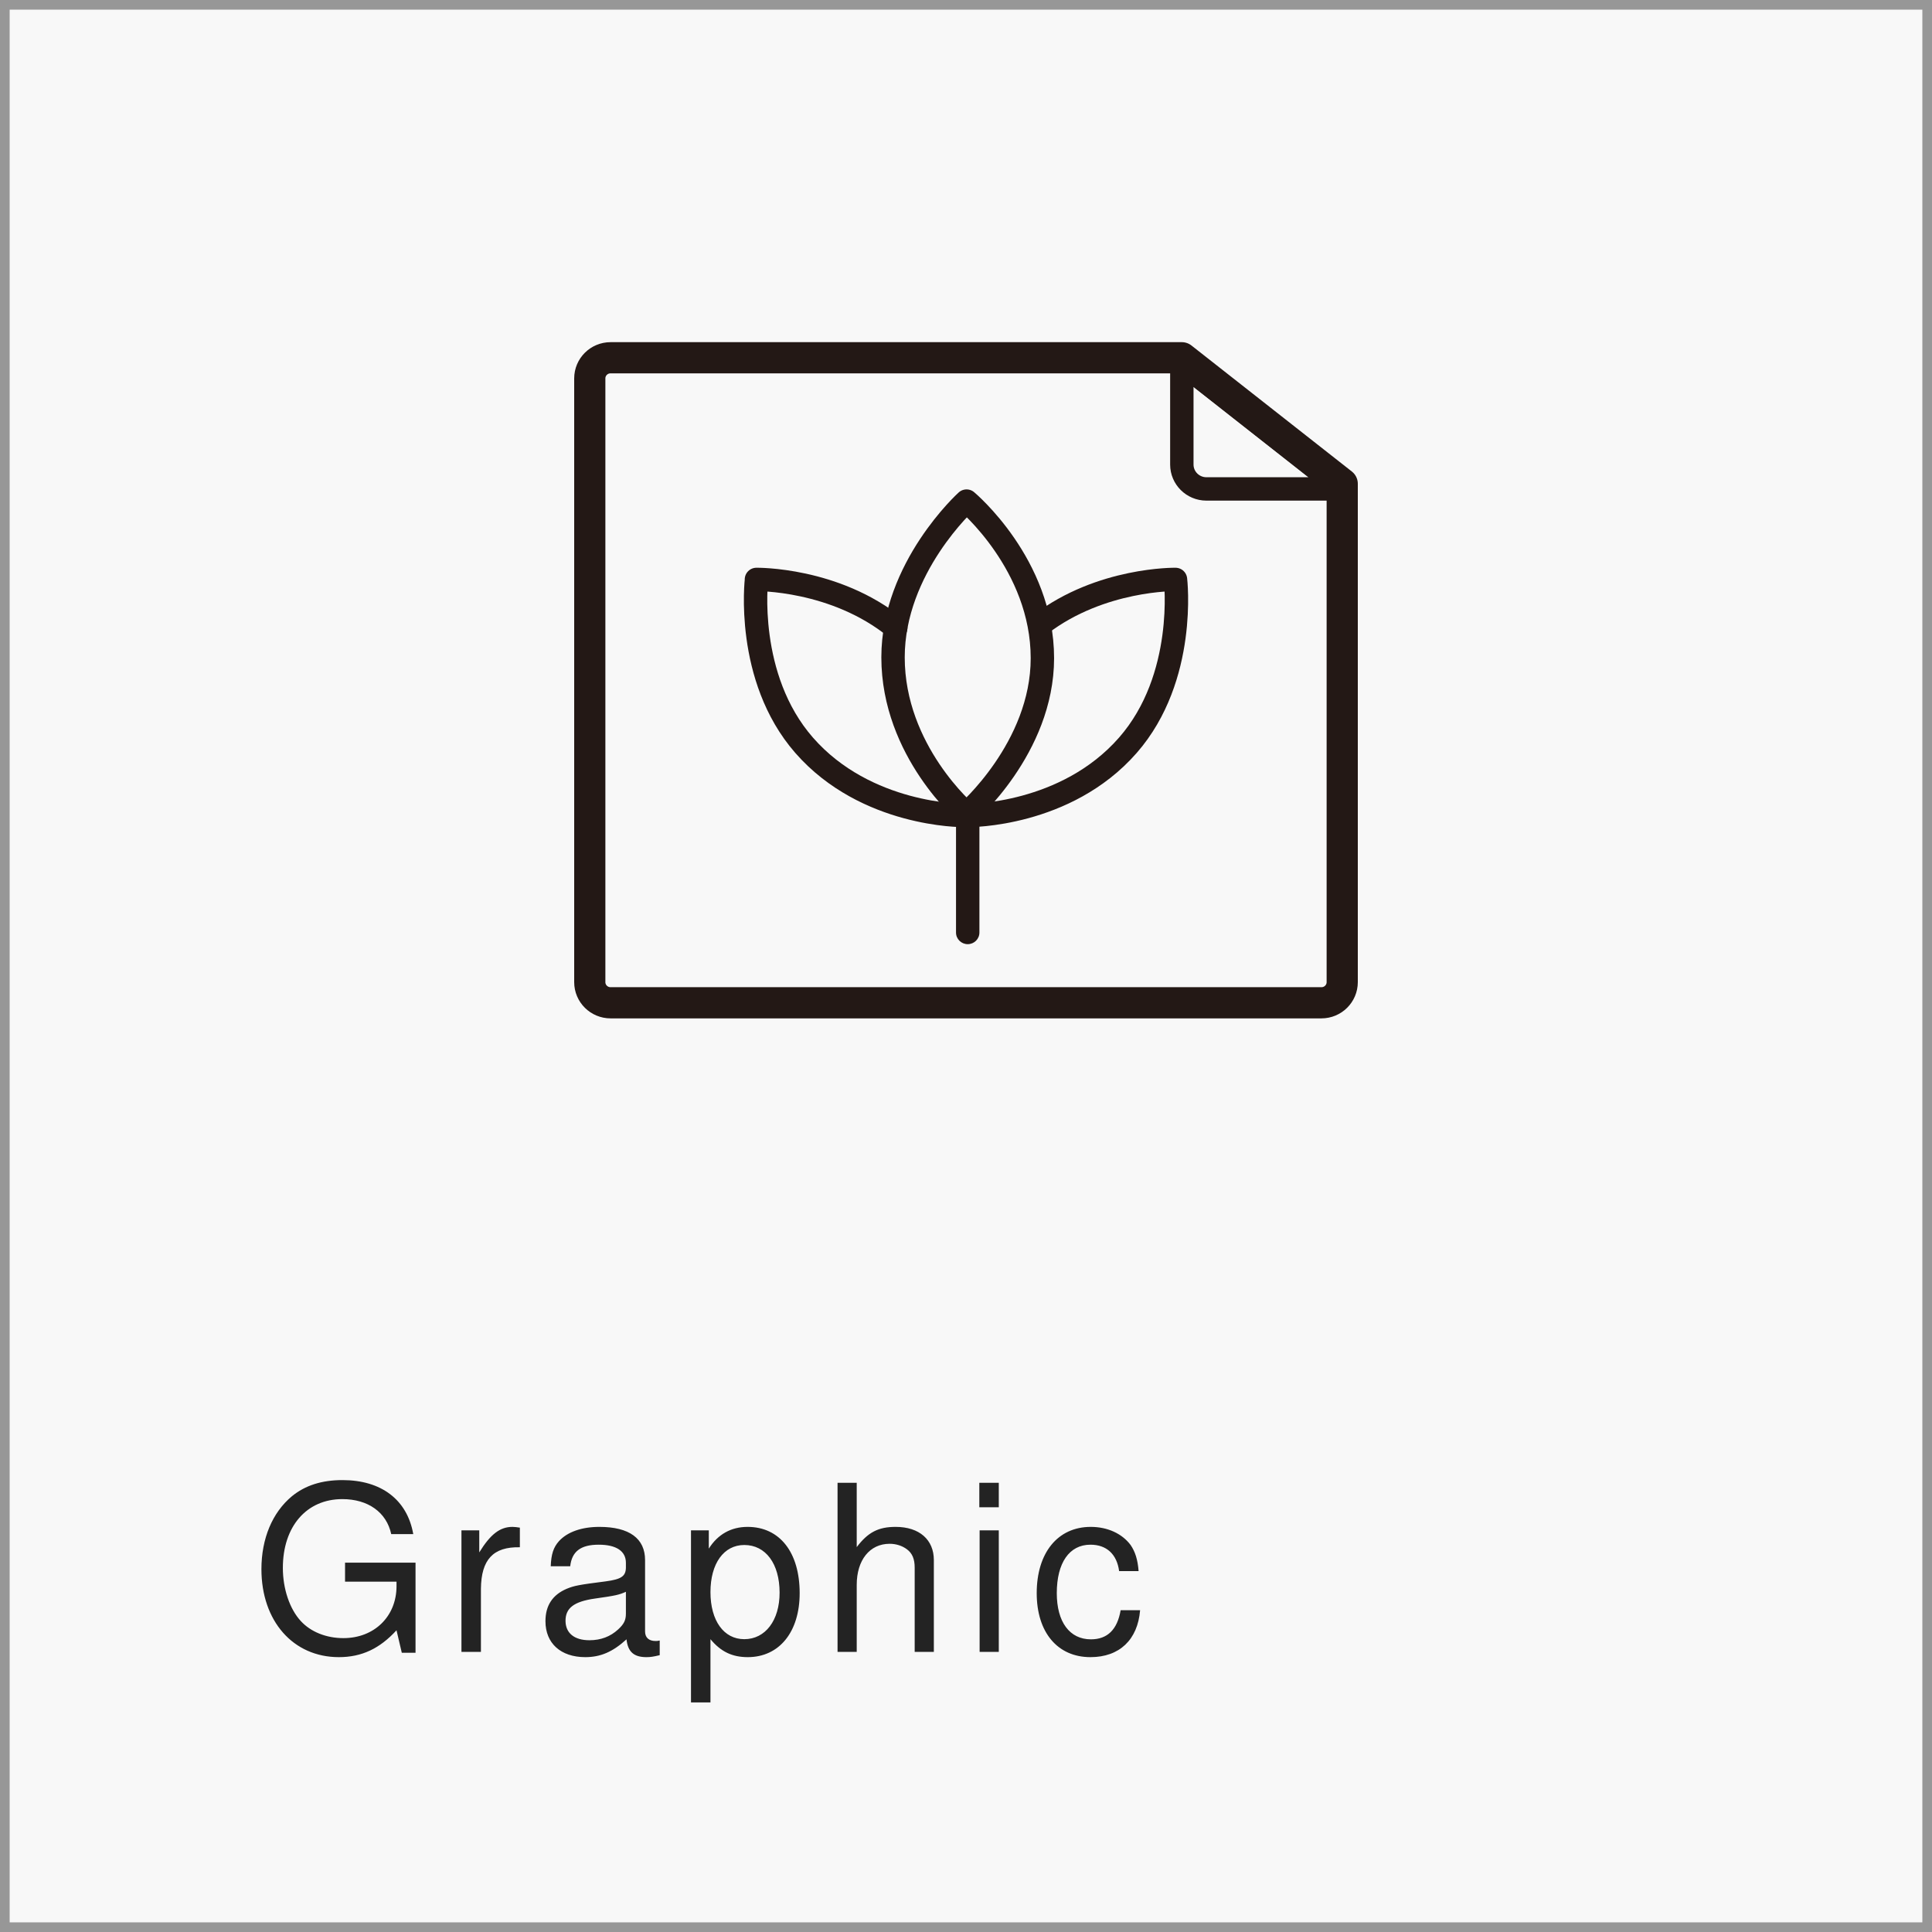
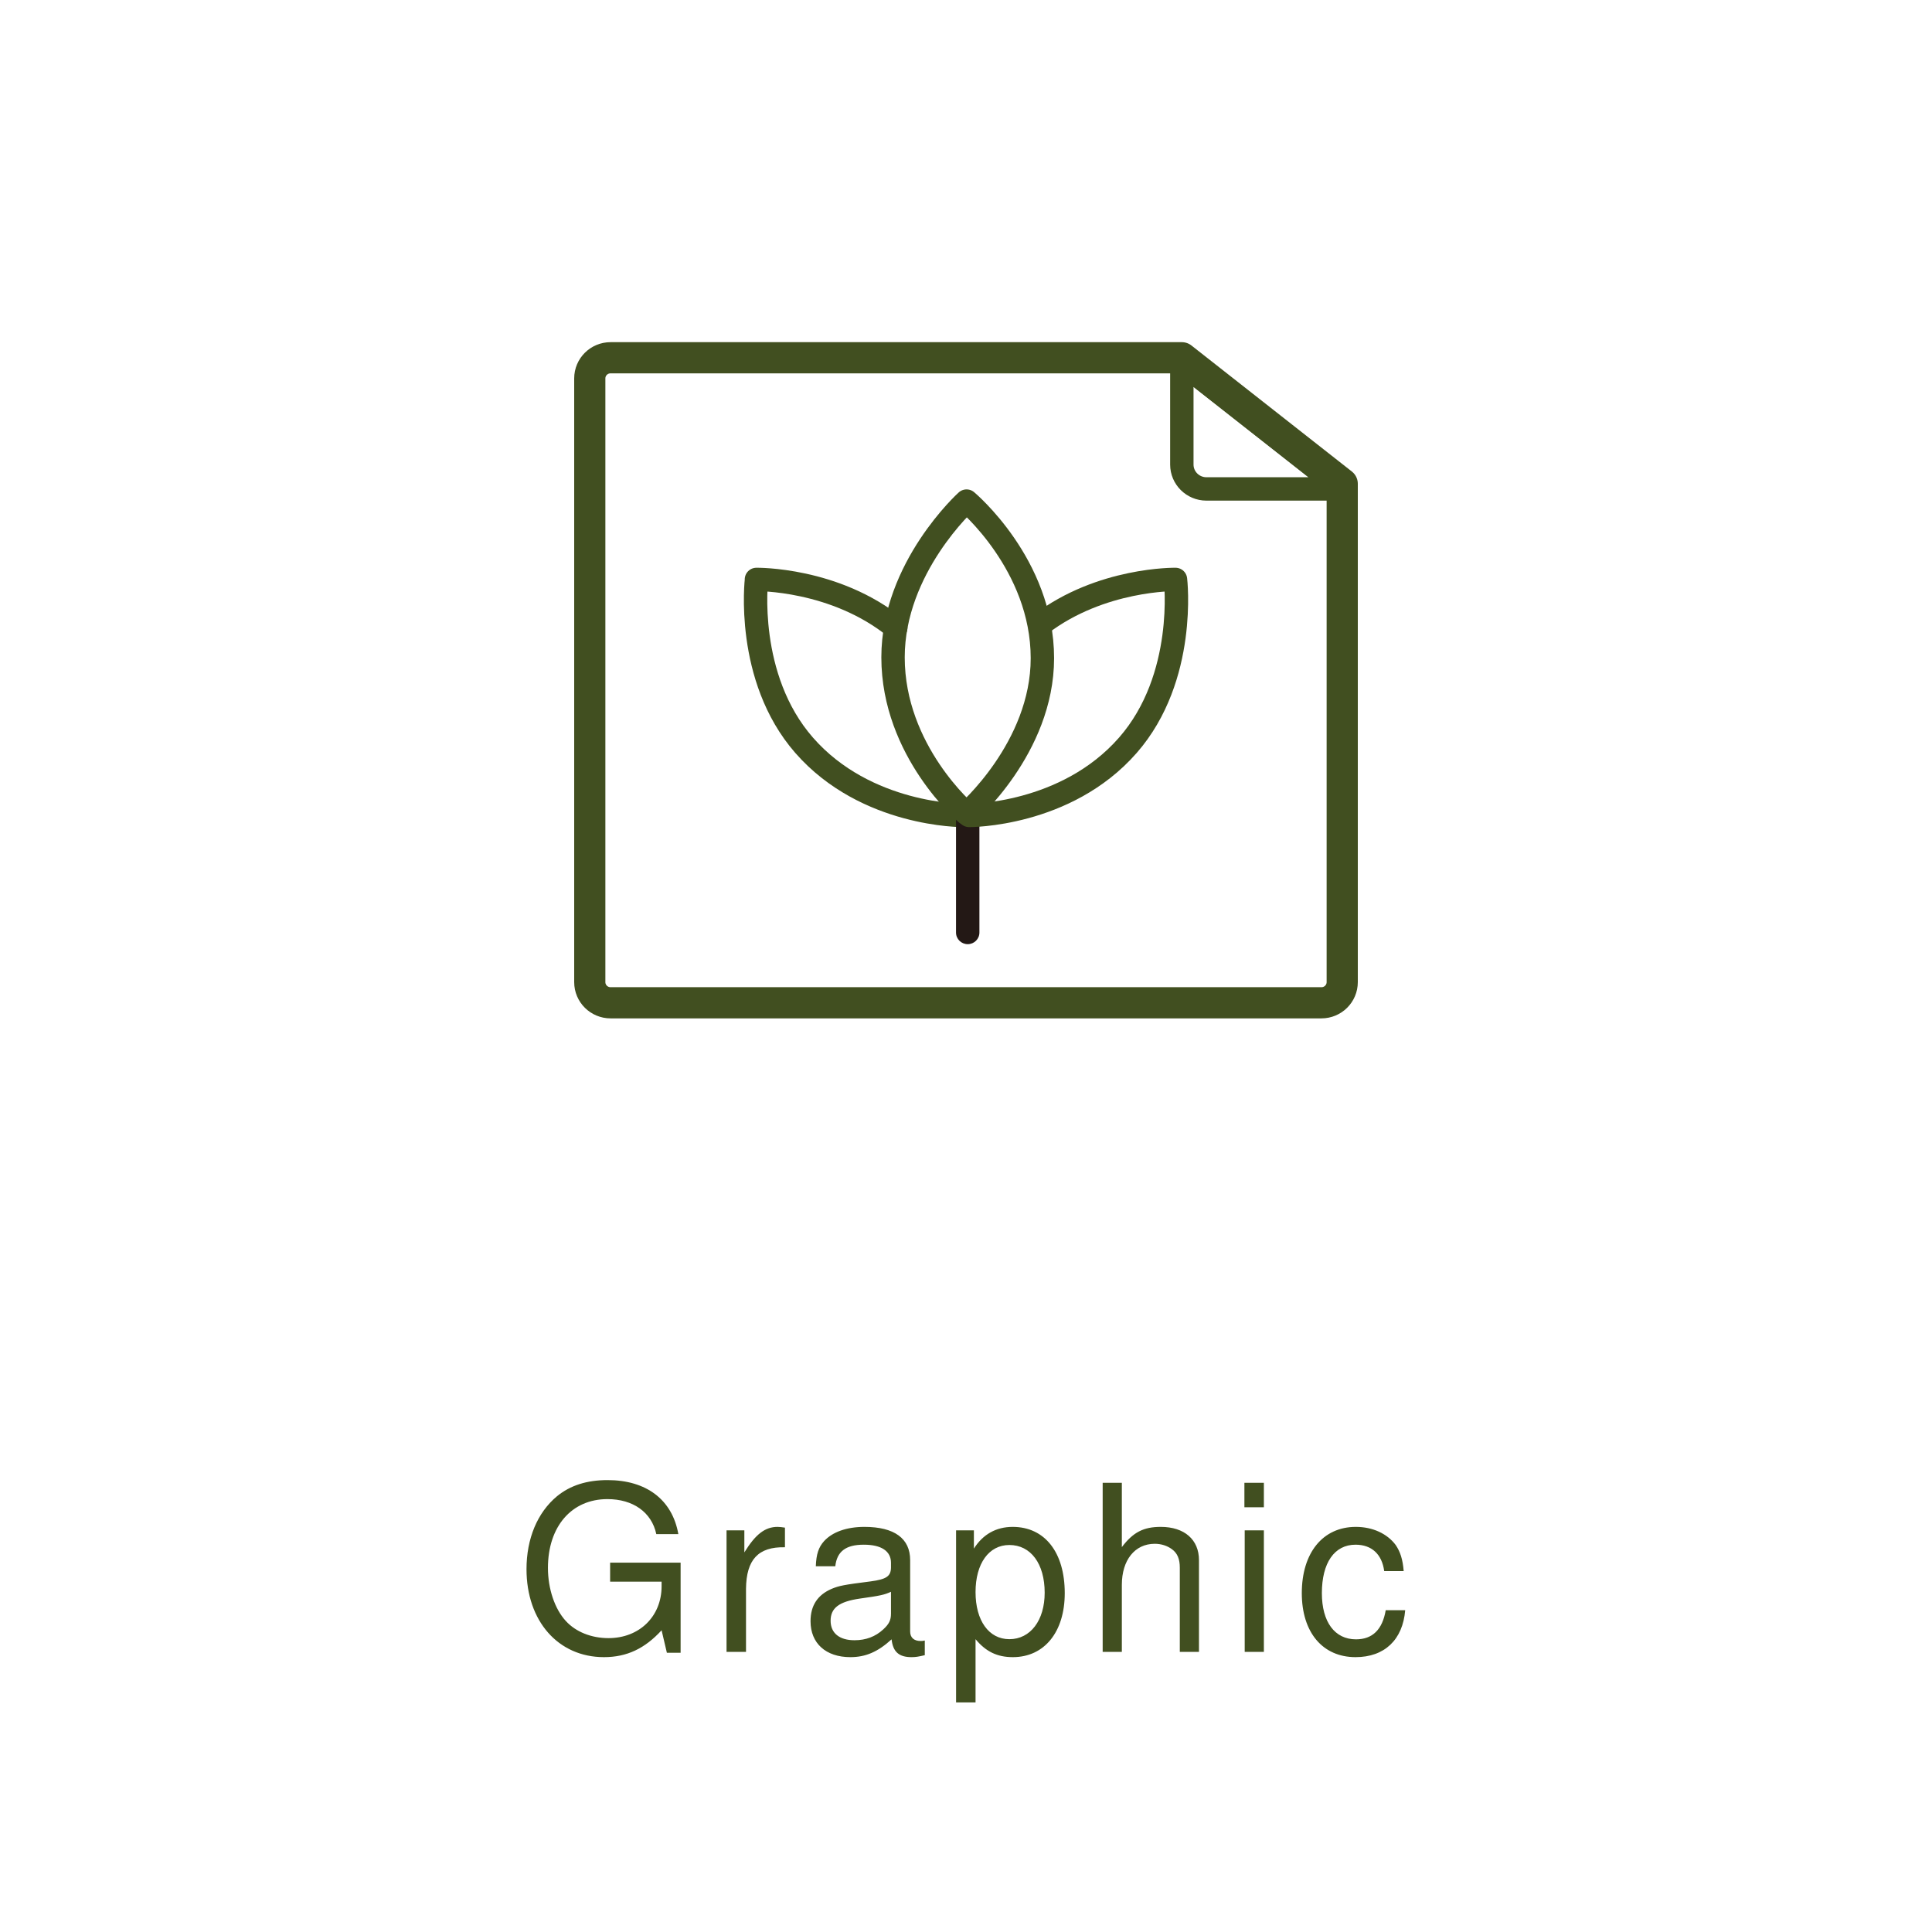
- <svg xmlns="http://www.w3.org/2000/svg" xmlns:xlink="http://www.w3.org/1999/xlink" width="200px" height="200px" viewBox="0 0 200 200" version="1.1">
-   <defs>
-     <rect id="path-1" x="0" y="0" width="890" height="1024" />
-   </defs>
+ <svg xmlns="http://www.w3.org/2000/svg" width="200px" height="200px" viewBox="0 0 200 200" version="1.1">
+   <defs />
  <g id="Welcome" stroke="none" stroke-width="1" fill="none" fill-rule="evenodd">
-     <g id="works(ホバーしたらランダムで画像表示しよう)" transform="translate(-345, -550)">
-       <g id="Rectangle">
-         <use fill-opacity="0.5" fill="#FFFFFF" fill-rule="evenodd" xlink:href="#path-1" />
-         <rect stroke="#979797" stroke-width="1" x="0.5" y="0.5" width="889" height="1023" />
+     <g id="Desktop-HD" transform="translate(-620, -2429)">
+       <g id="Group-5" transform="translate(0, 1912)" fill="#C4D797">
+         <rect id="Rectangle" x="0" y="0" width="1440" height="800" />
      </g>
-       <g id="graphics" transform="translate(345, 550)">
-         <rect id="Rectangle-2" stroke="#979797" x="0.5" y="0.5" width="199" height="199" />
-         <text id="Graphic" font-family="Helvetica" font-size="24" font-weight="normal" letter-spacing="1.44" fill="#232323">
-           <tspan x="26" y="171">Graphic</tspan>
-         </text>
-         <g transform="translate(61, 37)" fill-rule="nonzero" id="Shape">
-           <path d="M77.946,13.08 L77.946,64.672 C77.946,65.852 76.983,66.808 75.794,66.808 L2.206,66.808 C1.017,66.808 0.054,65.852 0.054,64.672 L0.054,2.17 C0.054,0.991 1.017,0.035 2.206,0.035 L61.343,0.035 L77.946,13.08 Z" stroke="#231815" stroke-width="3.228" stroke-linejoin="round" />
-           <path d="M77.946,13.614 L63.879,13.614 C62.48,13.609 61.347,12.485 61.343,11.096 L61.343,0.569 L77.946,13.614 Z" stroke="#231815" stroke-width="2.421" stroke-linejoin="round" />
-           <path d="M38.675,47.413 C38.675,47.413 28.661,47.487 22.243,40.149 C16.098,33.121 17.313,22.983 17.313,22.983 M31.73,27.99 C25.42,22.856 17.305,22.983 17.305,22.983" stroke="#231815" stroke-width="2.421" stroke-linecap="round" stroke-linejoin="round" />
-           <path d="M37.967,47.22 L37.967,59.539 C37.967,60.203 38.509,60.74 39.178,60.74 C39.846,60.74 40.388,60.203 40.388,59.539 L40.388,47.22 C40.388,46.557 39.846,46.019 39.178,46.019 C38.509,46.019 37.967,46.557 37.967,47.22 Z" fill="#231815" />
-           <path d="M60.687,22.983 C60.687,22.983 61.902,33.126 55.757,40.149 C49.339,47.487 39.325,47.413 39.325,47.413 M60.687,22.983 C60.687,22.983 52.973,22.86 46.734,27.62" stroke="#231815" stroke-width="2.421" stroke-linecap="round" stroke-linejoin="round" />
-           <path d="M39.059,47.22 C39.059,47.22 31.447,40.766 31.447,31.047 C31.447,21.742 39.059,14.873 39.059,14.873 M39.059,47.218 C39.059,47.218 46.908,40.44 46.908,31.135 C46.908,21.419 39.059,14.873 39.059,14.873" stroke="#231815" stroke-width="2.421" stroke-linecap="round" stroke-linejoin="round" />
+       <g id="Group-7" transform="translate(345, 2154)">
+         <g id="graphics" transform="translate(275, 275)">
+           <rect id="Rectangle-2" fill="#FFFFFF" x="0" y="0" width="200" height="200" />
+           <text id="Graphic" font-family="Helvetica" font-size="24" font-weight="normal" letter-spacing="1.44" fill="#414F20">
+             <tspan x="53.442" y="171">Graphic</tspan>
+           </text>
+           <g transform="translate(61, 37)" fill-rule="nonzero" id="Shape">
+             <path d="M77.946,13.08 L77.946,64.672 C77.946,65.852 76.983,66.808 75.794,66.808 L2.206,66.808 C1.017,66.808 0.054,65.852 0.054,64.672 L0.054,2.17 C0.054,0.991 1.017,0.035 2.206,0.035 L61.343,0.035 L77.946,13.08 Z" stroke="#414F20" stroke-width="3.228" stroke-linejoin="round" />
+             <path d="M77.946,13.614 L63.879,13.614 C62.48,13.609 61.347,12.485 61.343,11.096 L61.343,0.569 L77.946,13.614 Z" stroke="#414F20" stroke-width="2.421" stroke-linejoin="round" />
+             <path d="M38.675,47.413 C38.675,47.413 28.661,47.487 22.243,40.149 C16.098,33.121 17.313,22.983 17.313,22.983 M31.73,27.99 C25.42,22.856 17.305,22.983 17.305,22.983" stroke="#414F20" stroke-width="2.421" stroke-linecap="round" stroke-linejoin="round" />
+             <path d="M37.967,47.22 L37.967,59.539 C37.967,60.203 38.509,60.74 39.178,60.74 C39.846,60.74 40.388,60.203 40.388,59.539 L40.388,47.22 C40.388,46.557 39.846,46.019 39.178,46.019 C38.509,46.019 37.967,46.557 37.967,47.22 Z" fill="#231815" />
+             <path d="M60.687,22.983 C60.687,22.983 61.902,33.126 55.757,40.149 C49.339,47.487 39.325,47.413 39.325,47.413 M60.687,22.983 C60.687,22.983 52.973,22.86 46.734,27.62" stroke="#414F20" stroke-width="2.421" stroke-linecap="round" stroke-linejoin="round" />
+             <path d="M39.059,47.22 C39.059,47.22 31.447,40.766 31.447,31.047 C31.447,21.742 39.059,14.873 39.059,14.873 M39.059,47.218 C39.059,47.218 46.908,40.44 46.908,31.135 C46.908,21.419 39.059,14.873 39.059,14.873" stroke="#414F20" stroke-width="2.421" stroke-linecap="round" stroke-linejoin="round" />
+           </g>
        </g>
      </g>
    </g>
  </g>
</svg>
